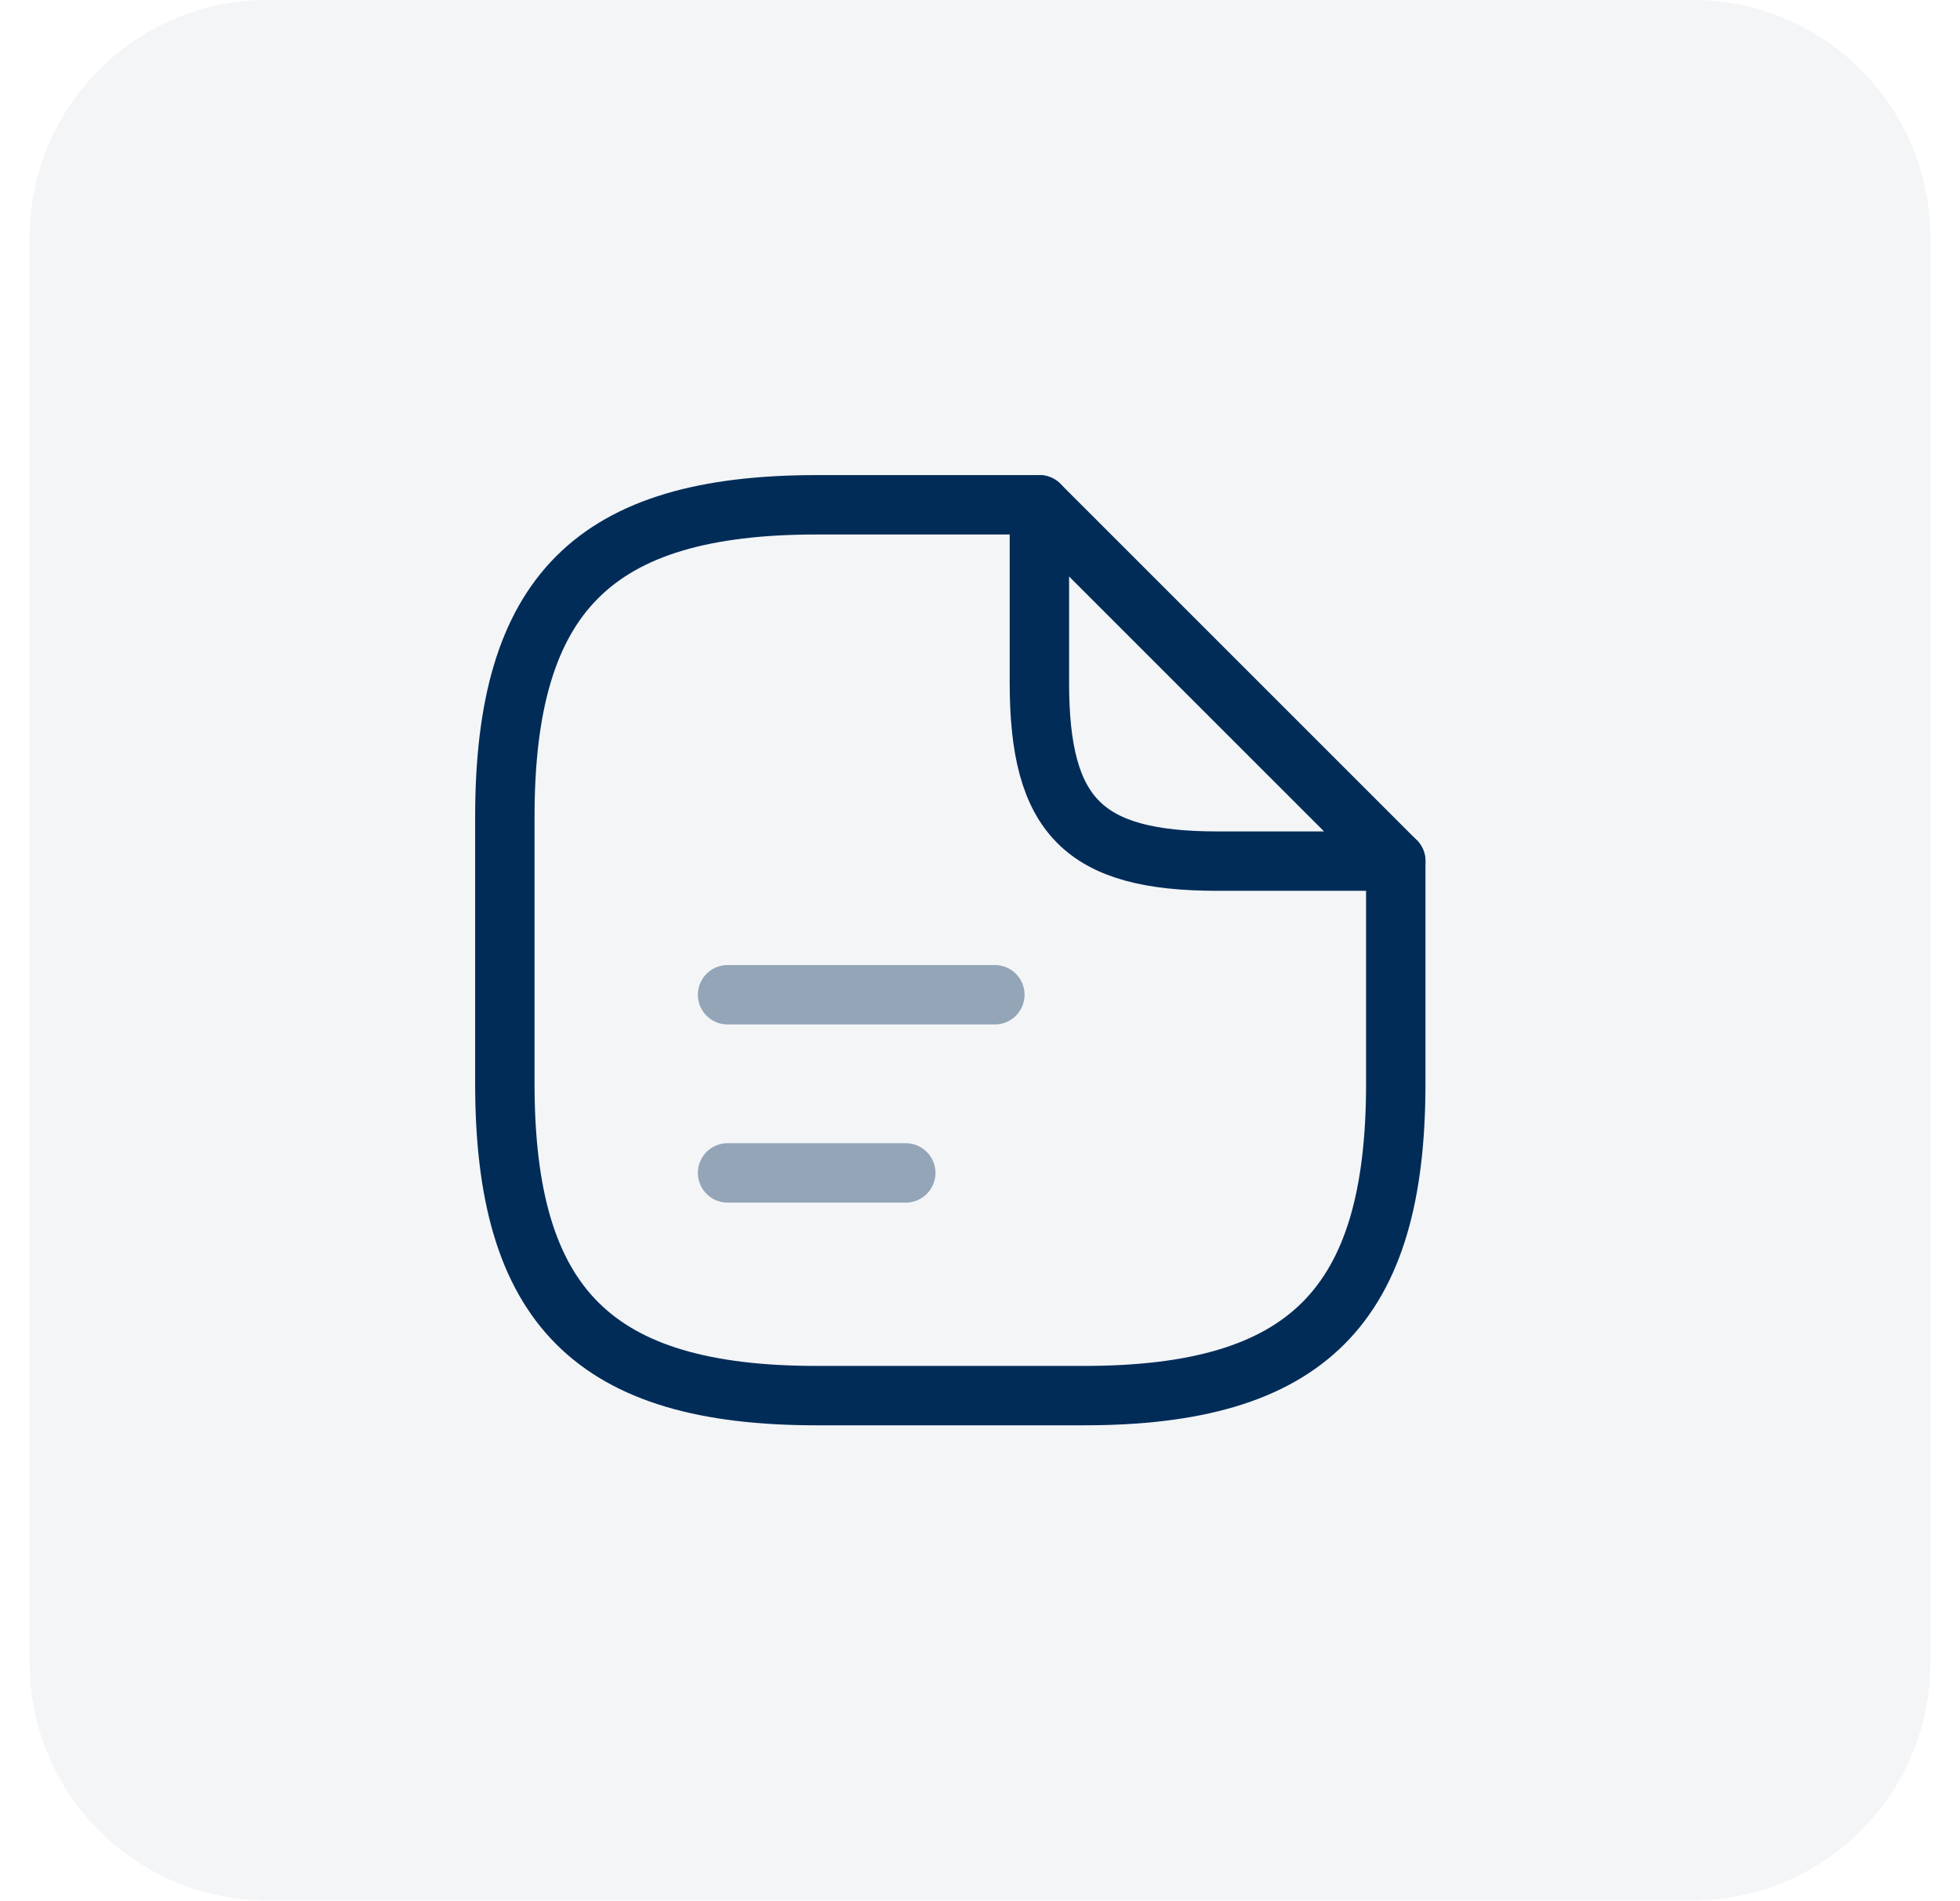
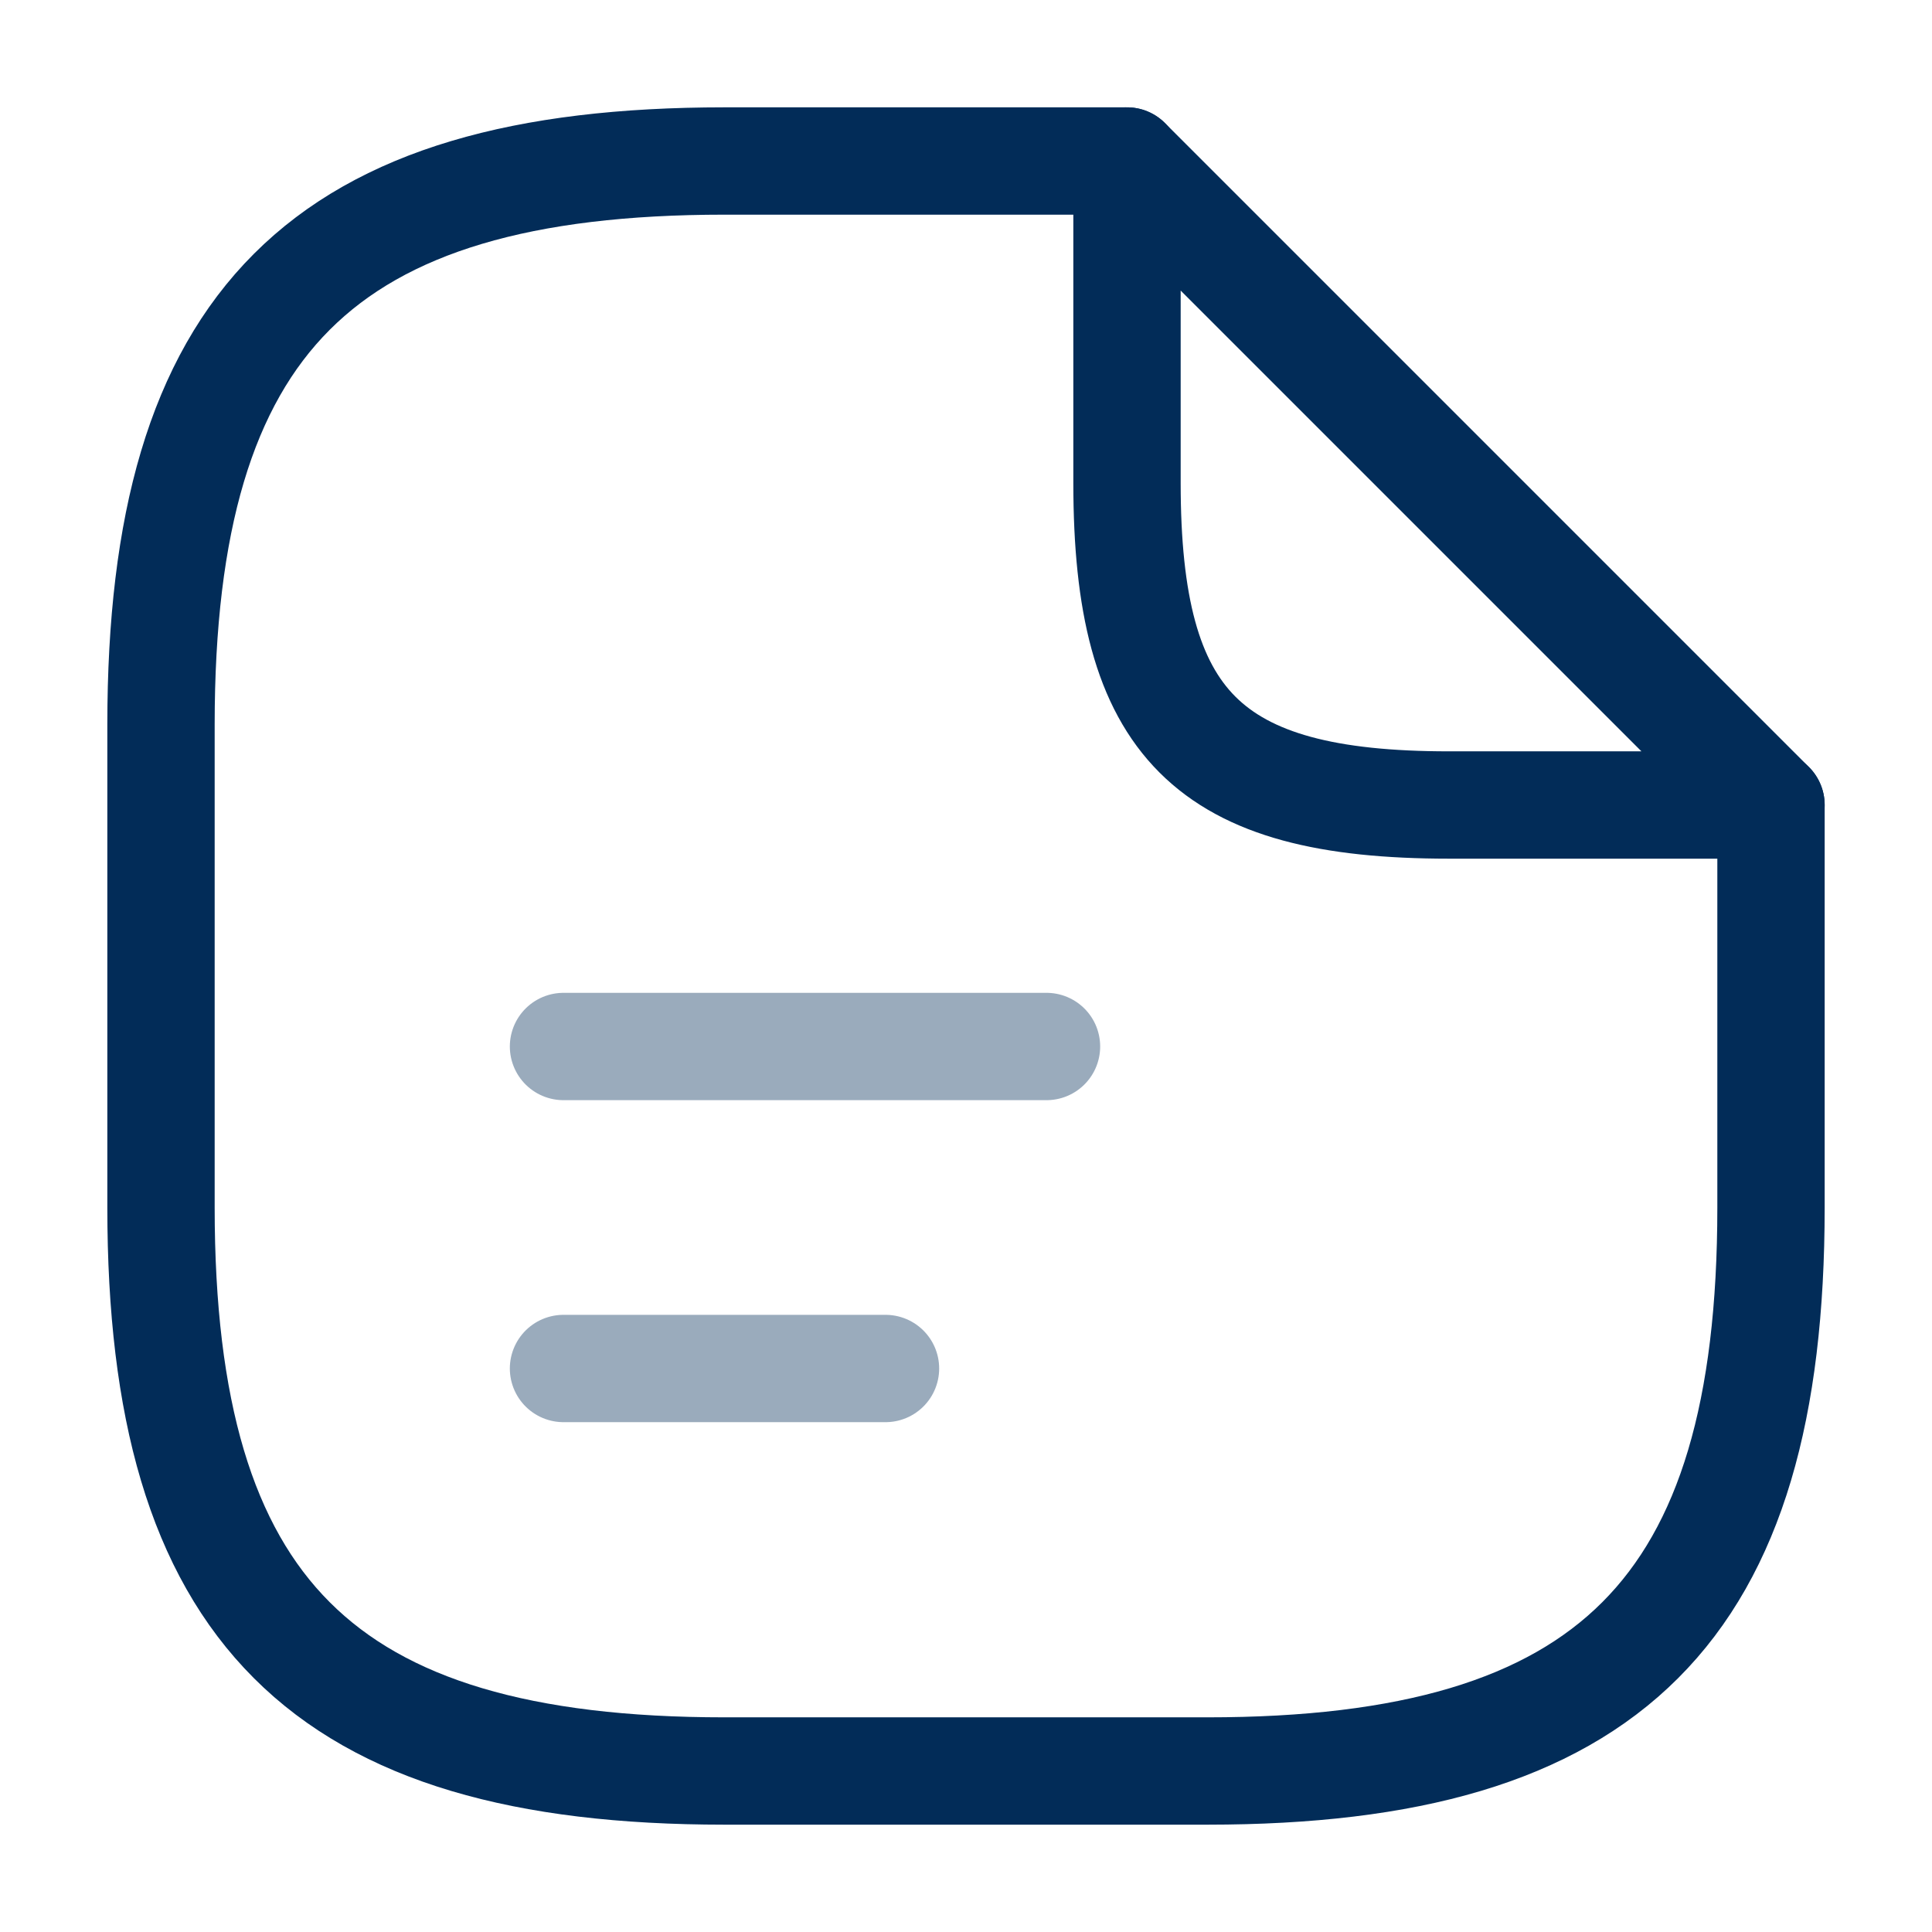
- <svg xmlns="http://www.w3.org/2000/svg" width="33" height="32" viewBox="0 0 33 32" fill="none">
-   <rect x="0.5" width="32" height="32" rx="4" fill="#022C58" fill-opacity="0.05" />
-   <path d="M23.5 14.5V18.25C23.5 22 22 23.5 18.25 23.5H13.75C10 23.5 8.5 22 8.5 18.25V13.75C8.5 10 10 8.5 13.75 8.5H17.5" stroke="#022C58" stroke-linecap="round" stroke-linejoin="round" />
-   <path d="M23.5 14.5H20.5C18.25 14.5 17.5 13.75 17.5 11.5V8.5L23.5 14.5Z" stroke="#022C58" stroke-linecap="round" stroke-linejoin="round" />
-   <path opacity="0.4" d="M12.25 16.75H16.75" stroke="#022C58" stroke-linecap="round" stroke-linejoin="round" />
-   <path opacity="0.4" d="M12.25 19.75H15.25" stroke="#022C58" stroke-linecap="round" stroke-linejoin="round" />
+ <svg xmlns="http://www.w3.org/2000/svg" width="18" height="18" viewBox="0 0 18 18" fill="none">
+   <path d="M16.5 7.5V11.25C16.5 15 15 16.5 11.25 16.5H6.75C3 16.5 1.5 15 1.5 11.25V6.75C1.5 3 3 1.5 6.75 1.5H10.5" stroke="#022C58" stroke-linecap="round" stroke-linejoin="round" />
+   <path d="M16.5 7.5H13.5C11.25 7.5 10.5 6.75 10.5 4.5V1.5L16.5 7.5Z" stroke="#022C58" stroke-linecap="round" stroke-linejoin="round" />
+   <path opacity="0.4" d="M5.25 9.75H9.75" stroke="#022C58" stroke-linecap="round" stroke-linejoin="round" />
+   <path opacity="0.4" d="M5.25 12.75H8.25" stroke="#022C58" stroke-linecap="round" stroke-linejoin="round" />
</svg>
